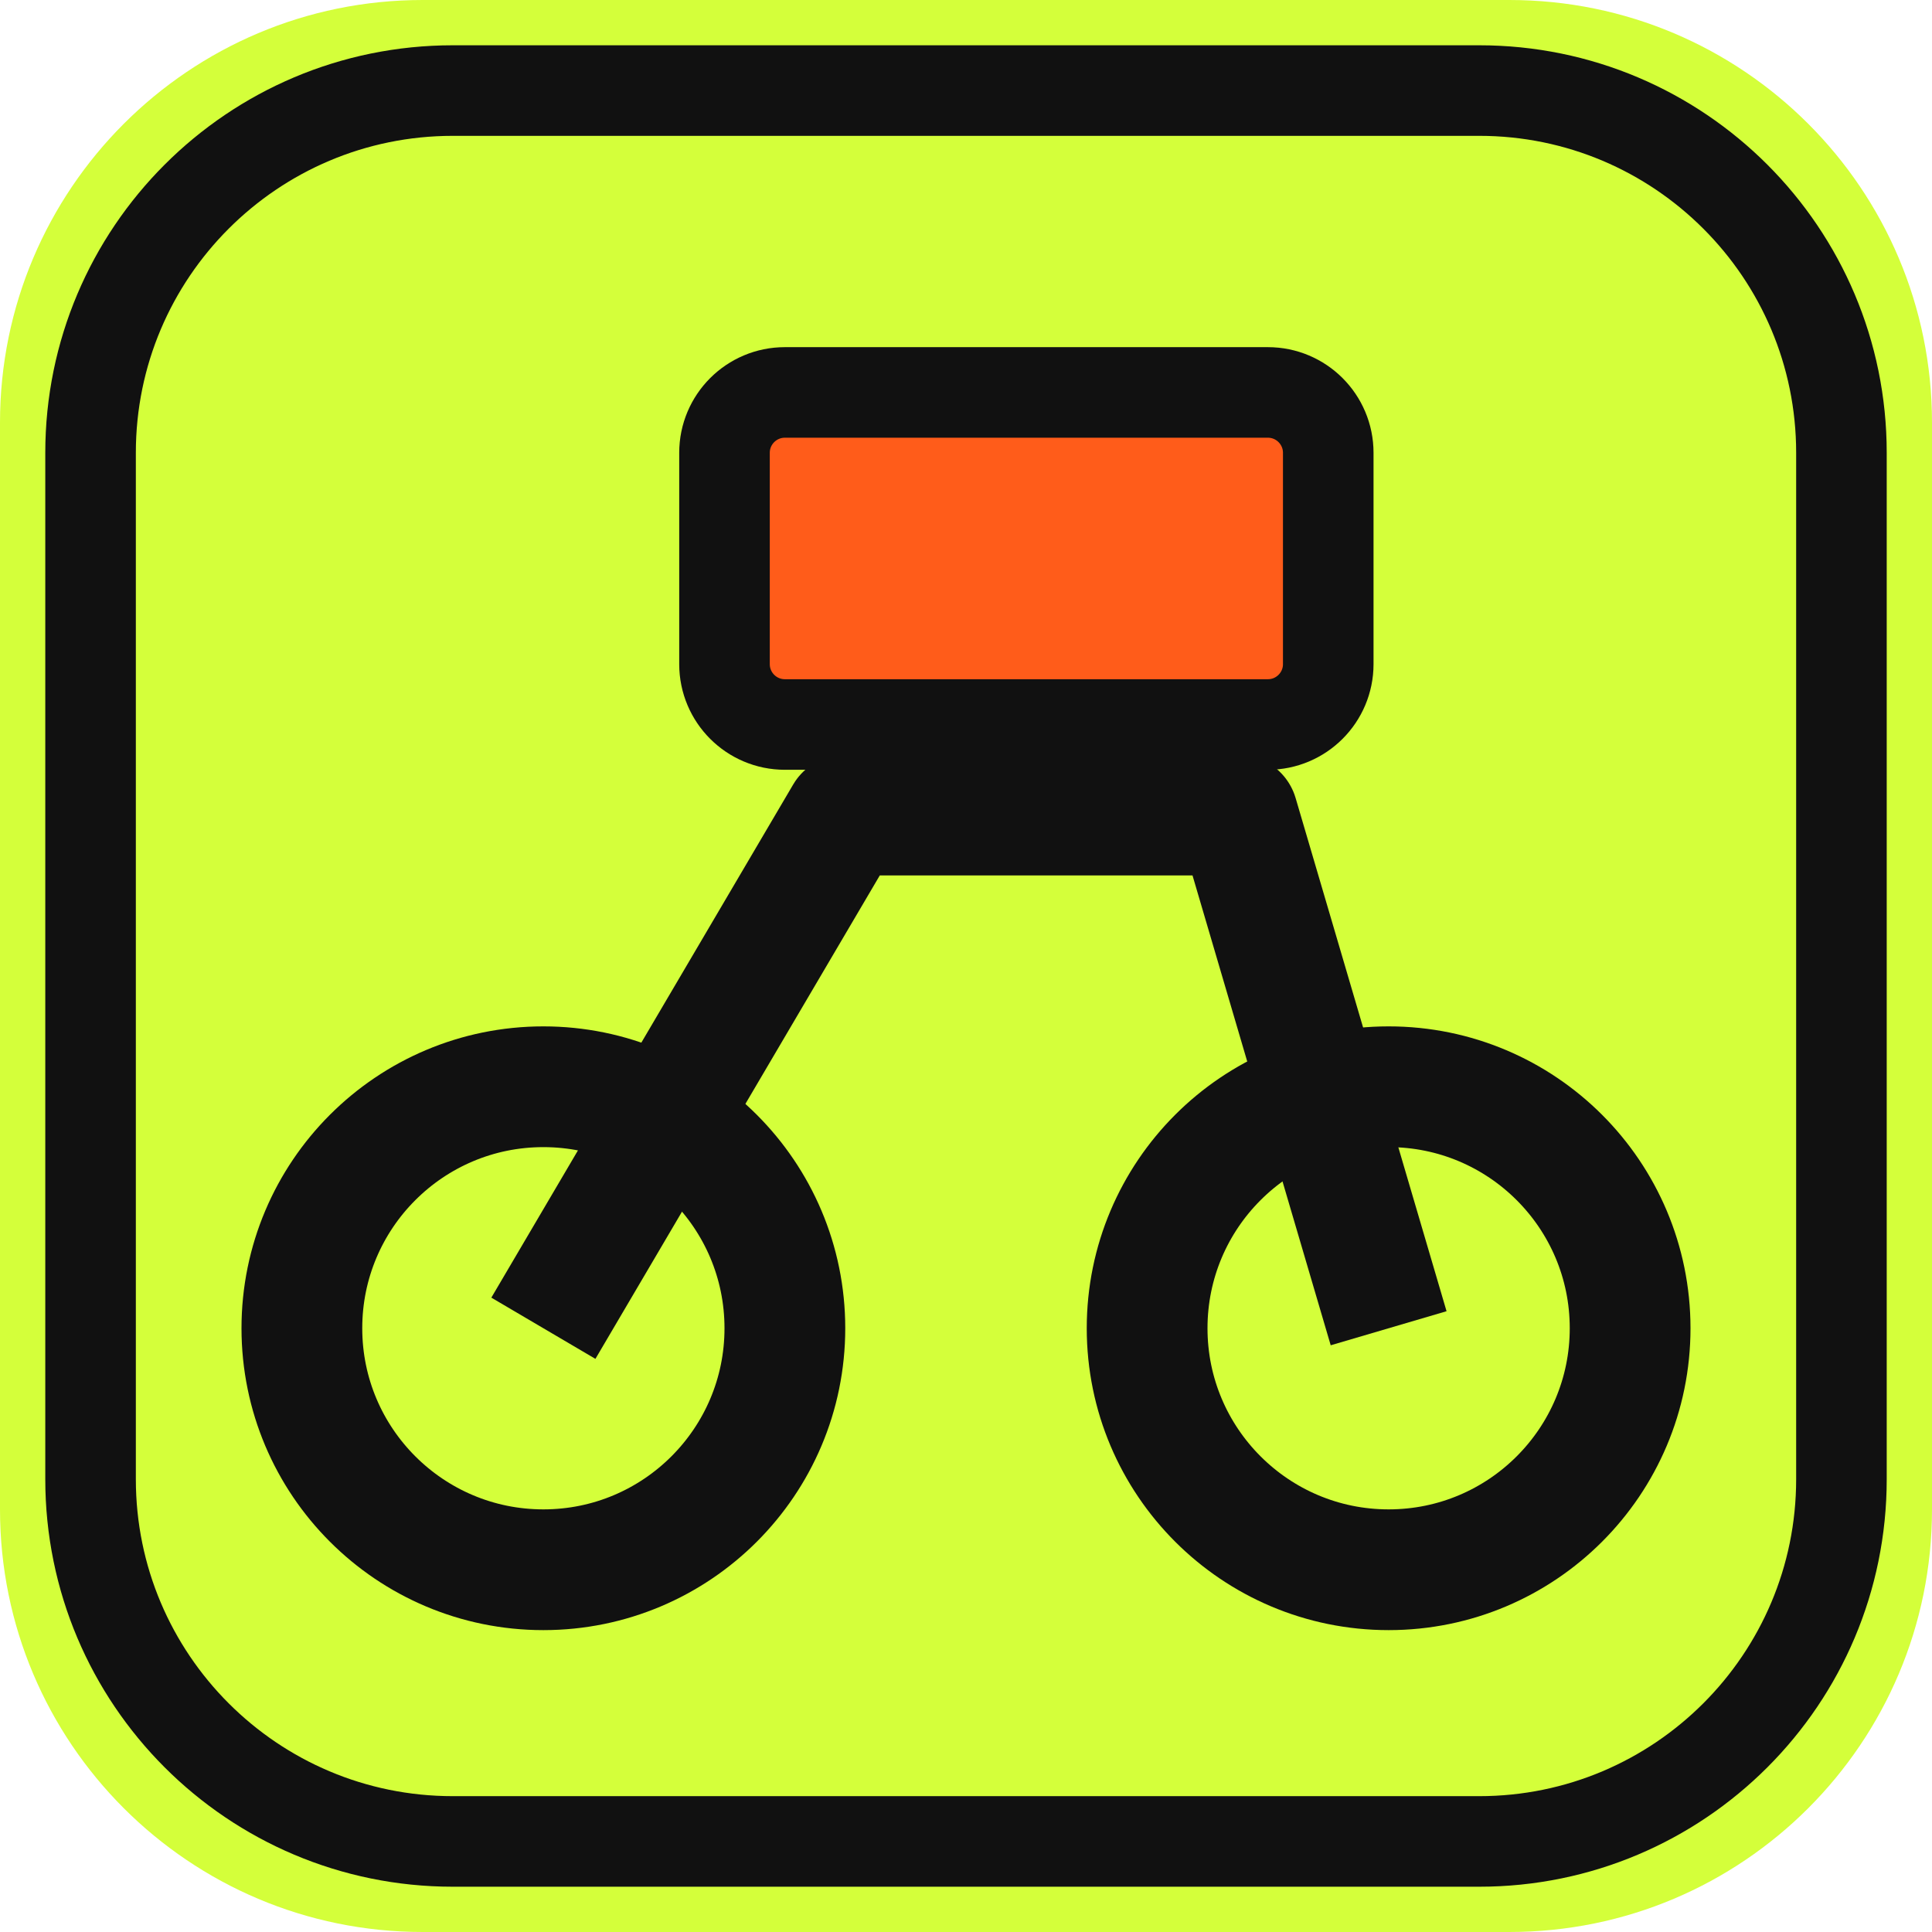
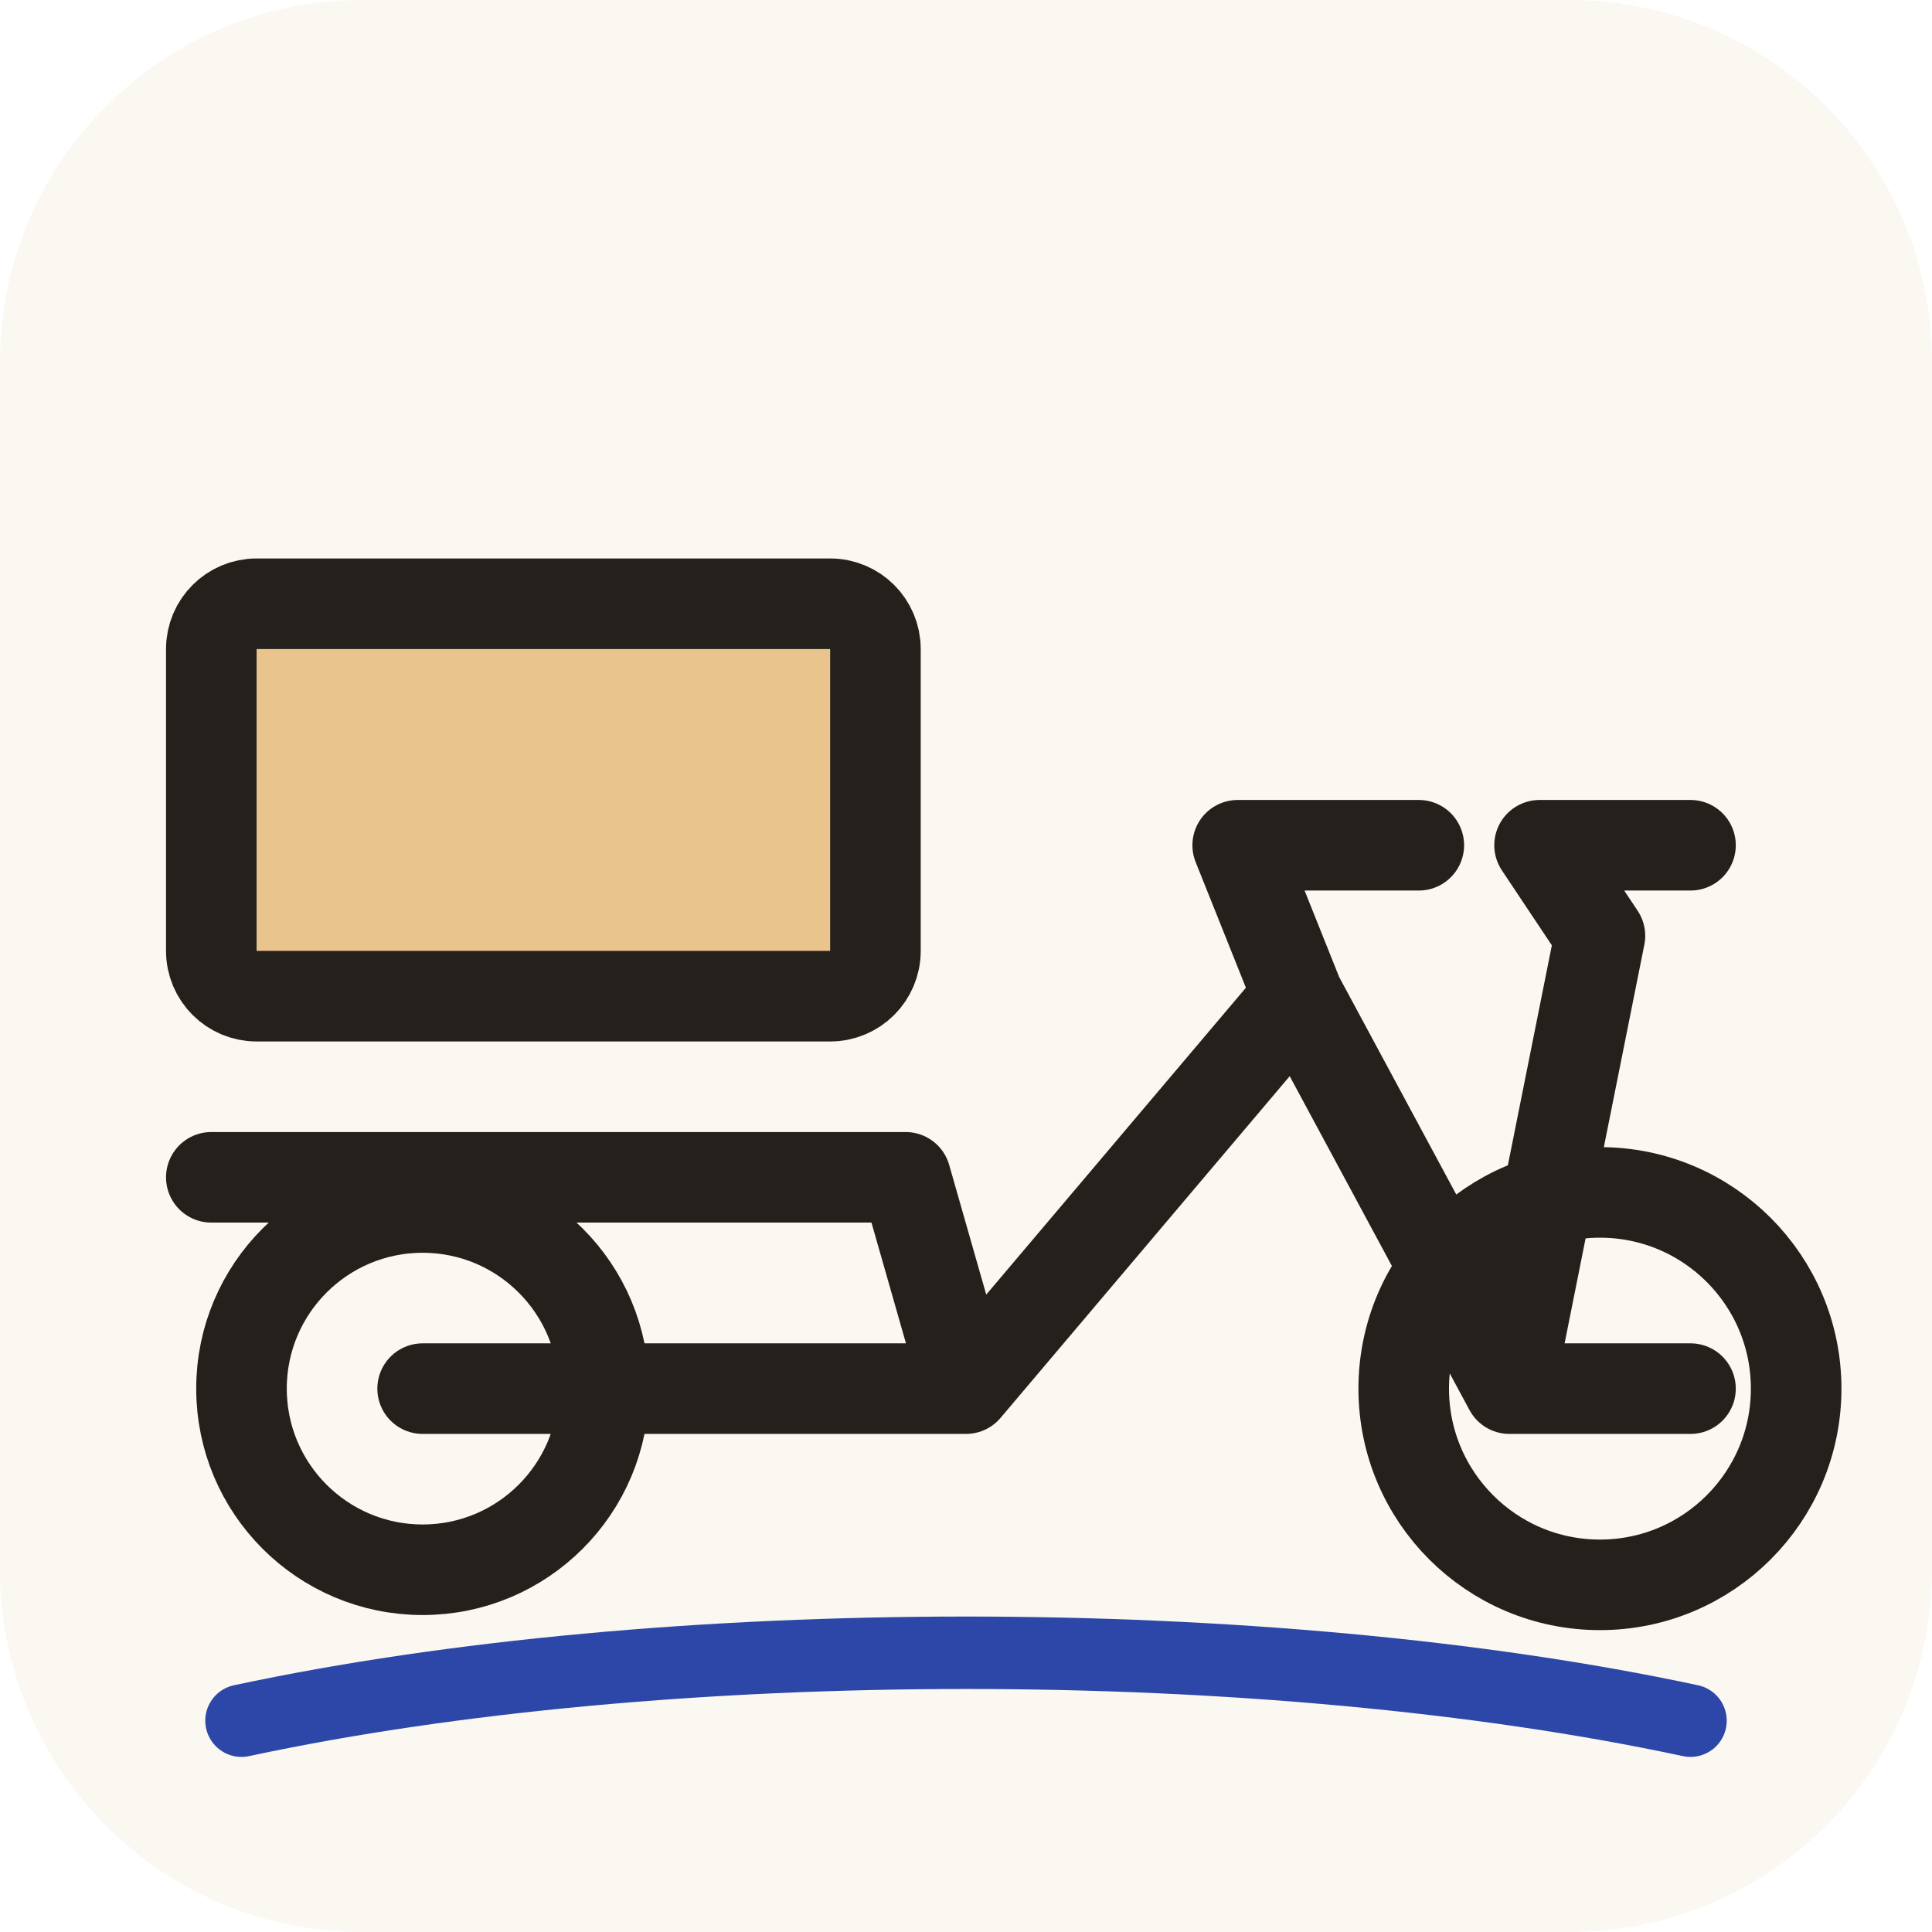
<svg xmlns="http://www.w3.org/2000/svg" viewBox="0 0 64 64">
-   <rect width="64" height="64" rx="14" fill="#d4ff3a" />
-   <rect x="3" y="3" width="58" height="58" rx="12" fill="none" stroke="#111" stroke-width="3" />
-   <circle cx="18" cy="44" r="8" fill="none" stroke="#111" stroke-width="4" />
-   <circle cx="46" cy="44" r="8" fill="none" stroke="#111" stroke-width="4" />
-   <path d="M18 44 28 27h13l5 17" fill="none" stroke="#111" stroke-width="4" stroke-linejoin="round" />
-   <rect x="24" y="13" width="20" height="11" rx="2" fill="#ff5c1a" stroke="#111" stroke-width="3" />
+   <rect width="64" height="64" rx="12" fill="#fbf8f1" />
+   <g fill="none" stroke="#24211d" stroke-width="3" stroke-linecap="round" stroke-linejoin="round">
+     <rect x="7" y="20" width="22" height="13" rx="1.5" fill="#e9c48d" />
+     <path d="M14 46h18l11-13 7 13h6M32 46l-2-7H7M43 33l-2-5h6M50 46l3-15-2-3h5" />
+     <circle cx="14" cy="46" r="6" />
+     <circle cx="53" cy="46" r="6.5" />
+   </g>
+   <path d="M8 57c14-3 34-3 48 0" stroke="#2d47a8" stroke-width="2.4" fill="none" stroke-linecap="round" />
</svg>
